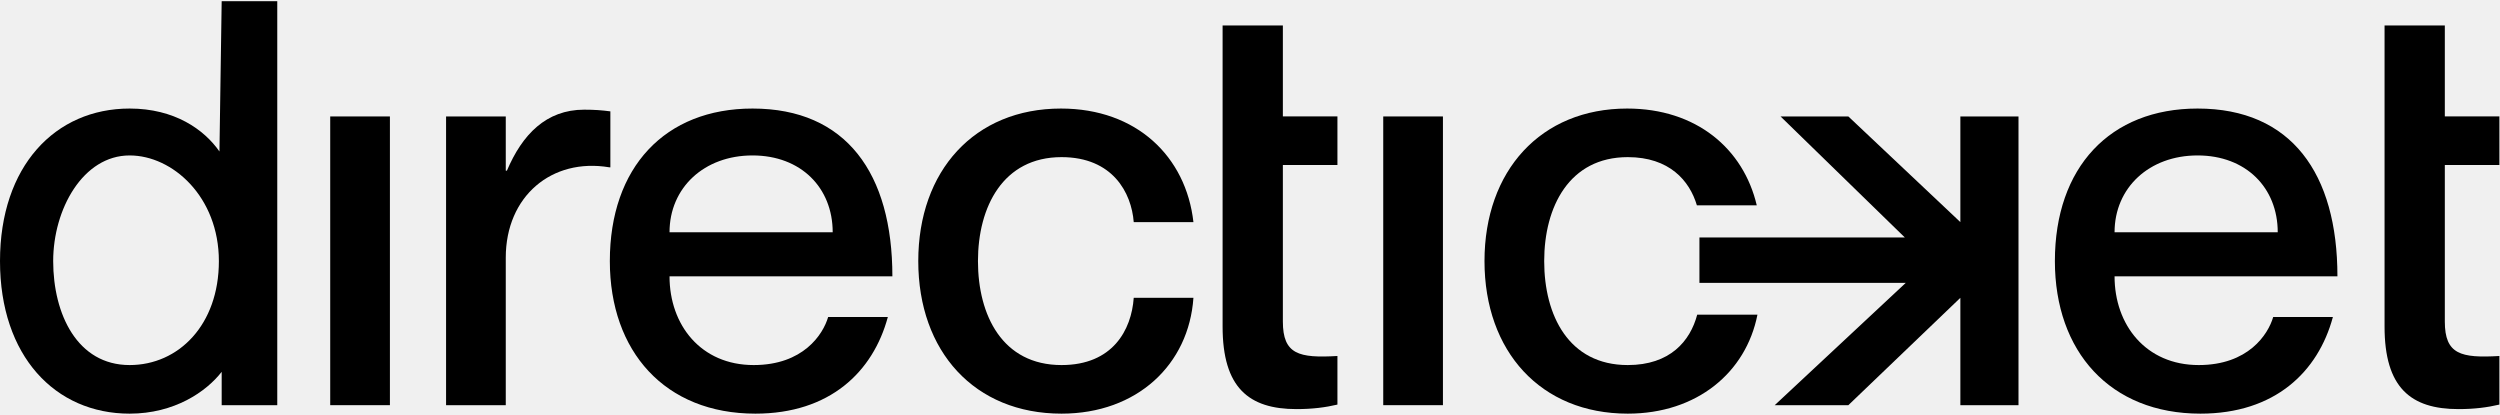
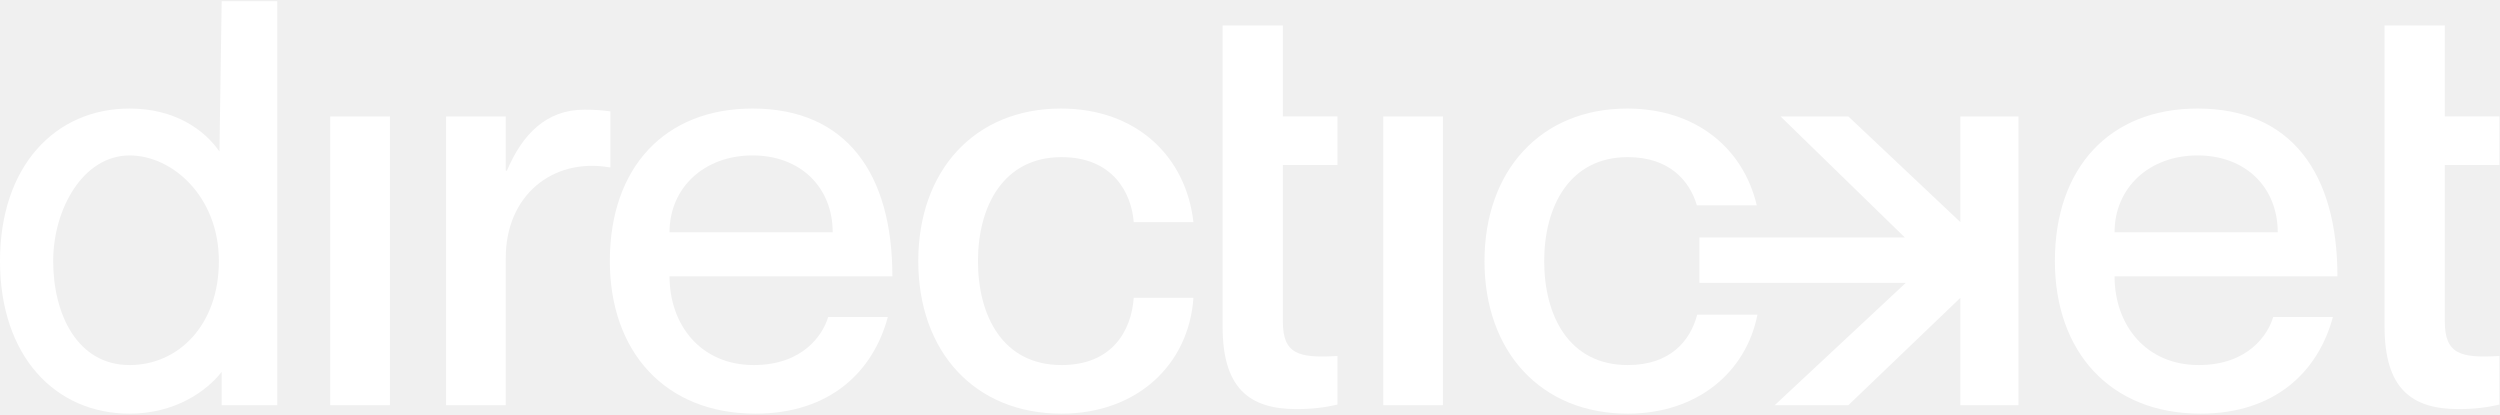
<svg xmlns="http://www.w3.org/2000/svg" width="2041" height="338" viewBox="0 0 2041 338" fill="none">
-   <path d="M180.976 0.973H226.361V330.786H180.976V303.571C168.445 319.715 142.49 337.705 105.823 337.705C45.021 337.705 0 290.655 0 213.16C0 135.666 45.021 88.615 105.823 88.615C142.49 88.615 166.624 105.683 179.157 123.673L180.976 0.973ZM105.823 298.035C145.739 298.035 178.693 265.284 178.693 213.16C178.693 160.575 140.842 126.901 105.823 126.901C67.764 126.901 43.418 170.731 43.418 213.16C43.418 256.521 63.122 298.035 105.823 298.035Z" fill="black" />
-   <path d="M269.59 95.07H318.324V330.783H269.59V95.07Z" fill="black" />
-   <path d="M476.956 89.535C485.312 89.535 491.344 89.996 498.307 90.919V136.585H497.379C450.501 128.744 412.906 160.111 412.906 210.391V330.783H364.172V95.07H412.906V139.353H413.834C426.365 109.831 445.859 89.535 476.956 89.535Z" fill="black" />
-   <path d="M615.295 298.033C655.676 298.033 671.92 273.125 676.096 258.825H724.83C712.763 303.569 677.489 337.703 616.688 337.703C542.89 337.703 497.869 286.963 497.869 213.158C497.869 136.586 542.89 88.613 614.367 88.613C690.948 88.613 728.544 141.66 728.544 225.613H546.603C546.603 265.282 572.131 298.033 615.295 298.033ZM614.367 126.899C574.915 126.899 546.603 153.192 546.603 189.633H679.81C679.81 153.192 653.819 126.899 614.367 126.899Z" fill="black" />
-   <path d="M925.58 181.33C923.725 157.344 908.409 128.283 866.636 128.283C818.83 128.283 798.408 168.876 798.408 213.158C798.408 257.441 818.366 298.033 866.636 298.033C908.409 298.033 923.725 269.434 925.58 243.142H974.316C970.602 297.571 928.365 337.703 866.636 337.703C795.623 337.703 749.674 286.963 749.674 213.158C749.674 139.354 795.623 88.613 866.172 88.613C927.901 88.613 968.282 127.822 974.316 181.33H925.58Z" fill="black" />
-   <path d="M1091.88 134.721H1047.33V262.494C1047.33 289.249 1060.32 292.478 1091.88 290.633V330.302C1082.14 332.608 1071.46 333.992 1058.46 333.992C1019.48 333.992 998.128 316.464 998.128 266.646V134.721V95.051V20.785H1047.33V95.051H1091.88V134.721Z" fill="black" />
-   <path d="M1129.28 95.07H1178.01V330.783H1129.28V95.07Z" fill="black" />
-   <path d="M1795.03 298.033C1835.42 298.033 1851.66 273.125 1855.83 258.825H1904.57C1892.51 303.569 1857.22 337.703 1796.42 337.703C1722.62 337.703 1677.61 286.963 1677.61 213.158C1677.61 136.586 1722.62 88.613 1794.1 88.613C1870.69 88.613 1908.28 141.66 1908.28 225.613H1726.33C1726.33 265.282 1751.86 298.033 1795.03 298.033ZM1794.1 126.899C1754.66 126.899 1726.33 153.192 1726.33 189.633H1859.54C1859.54 153.192 1833.55 126.899 1794.1 126.899Z" fill="black" />
-   <path d="M2040.5 134.721H1995.95V262.494C1995.95 289.249 2008.94 292.478 2040.5 290.633V330.302C2030.76 332.608 2020.09 333.992 2007.1 333.992C1968.1 333.992 1946.75 316.464 1946.75 266.646C1946.75 215.126 1946.75 186.241 1946.75 134.721V95.051V20.785H1995.95V95.051H2040.5V134.721Z" fill="black" />
-   <path fill-rule="evenodd" clip-rule="evenodd" d="M1600.44 95.07H1647.9V330.783H1600.44V243.141L1508.99 330.783H1448.88L1511.9 271.97L1555.89 230.908H1387.41V193.867H1555.1L1453.64 95.07H1508.99L1600.44 181.329V95.07Z" fill="black" />
-   <path fill-rule="evenodd" clip-rule="evenodd" d="M1385.34 167.653C1379.39 147.548 1362.92 128.283 1328.91 128.283C1281.1 128.283 1260.68 168.876 1260.68 213.158C1260.68 257.441 1280.64 298.033 1328.91 298.033C1363.42 298.033 1379.88 278.506 1385.6 256.888H1434.78C1425.44 304.195 1385.31 337.703 1328.91 337.703C1257.89 337.703 1211.94 286.963 1211.94 213.158C1211.94 139.354 1257.89 88.613 1328.44 88.613C1384.78 88.613 1423.33 121.272 1434.23 167.653H1385.34Z" fill="black" />
+   <path d="M180.976 0.973H226.361V330.786H180.976V303.571C168.445 319.715 142.49 337.705 105.823 337.705C45.021 337.705 0 290.655 0 213.16C0 135.666 45.021 88.615 105.823 88.615C142.49 88.615 166.624 105.683 179.157 123.673L180.976 0.973ZM105.823 298.035C145.739 298.035 178.693 265.284 178.693 213.16C178.693 160.575 140.842 126.901 105.823 126.901C67.764 126.901 43.418 170.731 43.418 213.16C43.418 256.521 63.122 298.035 105.823 298.035Z" fill="white" />
+   <path d="M269.59 95.07H318.324V330.783H269.59V95.07Z" fill="white" />
+   <path d="M476.956 89.535C485.312 89.535 491.344 89.996 498.307 90.919V136.585H497.379C450.501 128.744 412.906 160.111 412.906 210.391V330.783H364.172V95.07H412.906V139.353H413.834C426.365 109.831 445.859 89.535 476.956 89.535Z" fill="white" />
+   <path d="M615.295 298.033C655.676 298.033 671.92 273.125 676.096 258.825H724.83C712.763 303.569 677.489 337.703 616.688 337.703C542.89 337.703 497.869 286.963 497.869 213.158C497.869 136.586 542.89 88.613 614.367 88.613C690.948 88.613 728.544 141.66 728.544 225.613H546.603C546.603 265.282 572.131 298.033 615.295 298.033ZM614.367 126.899C574.915 126.899 546.603 153.192 546.603 189.633H679.81C679.81 153.192 653.819 126.899 614.367 126.899Z" fill="white" />
+   <path d="M925.58 181.33C923.725 157.344 908.409 128.283 866.636 128.283C818.83 128.283 798.408 168.876 798.408 213.158C798.408 257.441 818.366 298.033 866.636 298.033C908.409 298.033 923.725 269.434 925.58 243.142H974.316C970.602 297.571 928.365 337.703 866.636 337.703C795.623 337.703 749.674 286.963 749.674 213.158C749.674 139.354 795.623 88.613 866.172 88.613C927.901 88.613 968.282 127.822 974.316 181.33H925.58Z" fill="white" />
+   <path d="M1091.88 134.721H1047.33V262.494C1047.33 289.249 1060.32 292.478 1091.88 290.633V330.302C1082.14 332.608 1071.46 333.992 1058.46 333.992C1019.48 333.992 998.128 316.464 998.128 266.646V134.721V95.051V20.785H1047.33V95.051H1091.88V134.721Z" fill="white" />
+   <path d="M1129.28 95.07H1178.01V330.783H1129.28V95.07Z" fill="white" />
+   <path d="M1795.03 298.033C1835.42 298.033 1851.66 273.125 1855.83 258.825H1904.57C1892.51 303.569 1857.22 337.703 1796.42 337.703C1722.62 337.703 1677.61 286.963 1677.61 213.158C1677.61 136.586 1722.62 88.613 1794.1 88.613C1870.69 88.613 1908.28 141.66 1908.28 225.613H1726.33C1726.33 265.282 1751.86 298.033 1795.03 298.033ZM1794.1 126.899C1754.66 126.899 1726.33 153.192 1726.33 189.633H1859.54C1859.54 153.192 1833.55 126.899 1794.1 126.899Z" fill="white" />
+   <path d="M2040.5 134.721H1995.95V262.494C1995.95 289.249 2008.94 292.478 2040.5 290.633V330.302C2030.76 332.608 2020.09 333.992 2007.1 333.992C1968.1 333.992 1946.75 316.464 1946.75 266.646C1946.75 215.126 1946.75 186.241 1946.75 134.721V95.051V20.785H1995.95V95.051H2040.5V134.721Z" fill="white" />
+   <path fill-rule="evenodd" clip-rule="evenodd" d="M1600.44 95.07H1647.9V330.783H1600.44V243.141L1508.99 330.783H1448.88L1511.9 271.97L1555.89 230.908H1387.41V193.867H1555.1L1453.64 95.07H1508.99L1600.44 181.329V95.07Z" fill="white" />
+   <path fill-rule="evenodd" clip-rule="evenodd" d="M1385.34 167.653C1379.39 147.548 1362.92 128.283 1328.91 128.283C1281.1 128.283 1260.68 168.876 1260.68 213.158C1260.68 257.441 1280.64 298.033 1328.91 298.033C1363.42 298.033 1379.88 278.506 1385.6 256.888H1434.78C1425.44 304.195 1385.31 337.703 1328.91 337.703C1257.89 337.703 1211.94 286.963 1211.94 213.158C1211.94 139.354 1257.89 88.613 1328.44 88.613C1384.78 88.613 1423.33 121.272 1434.23 167.653H1385.34Z" fill="white" />
</svg>
